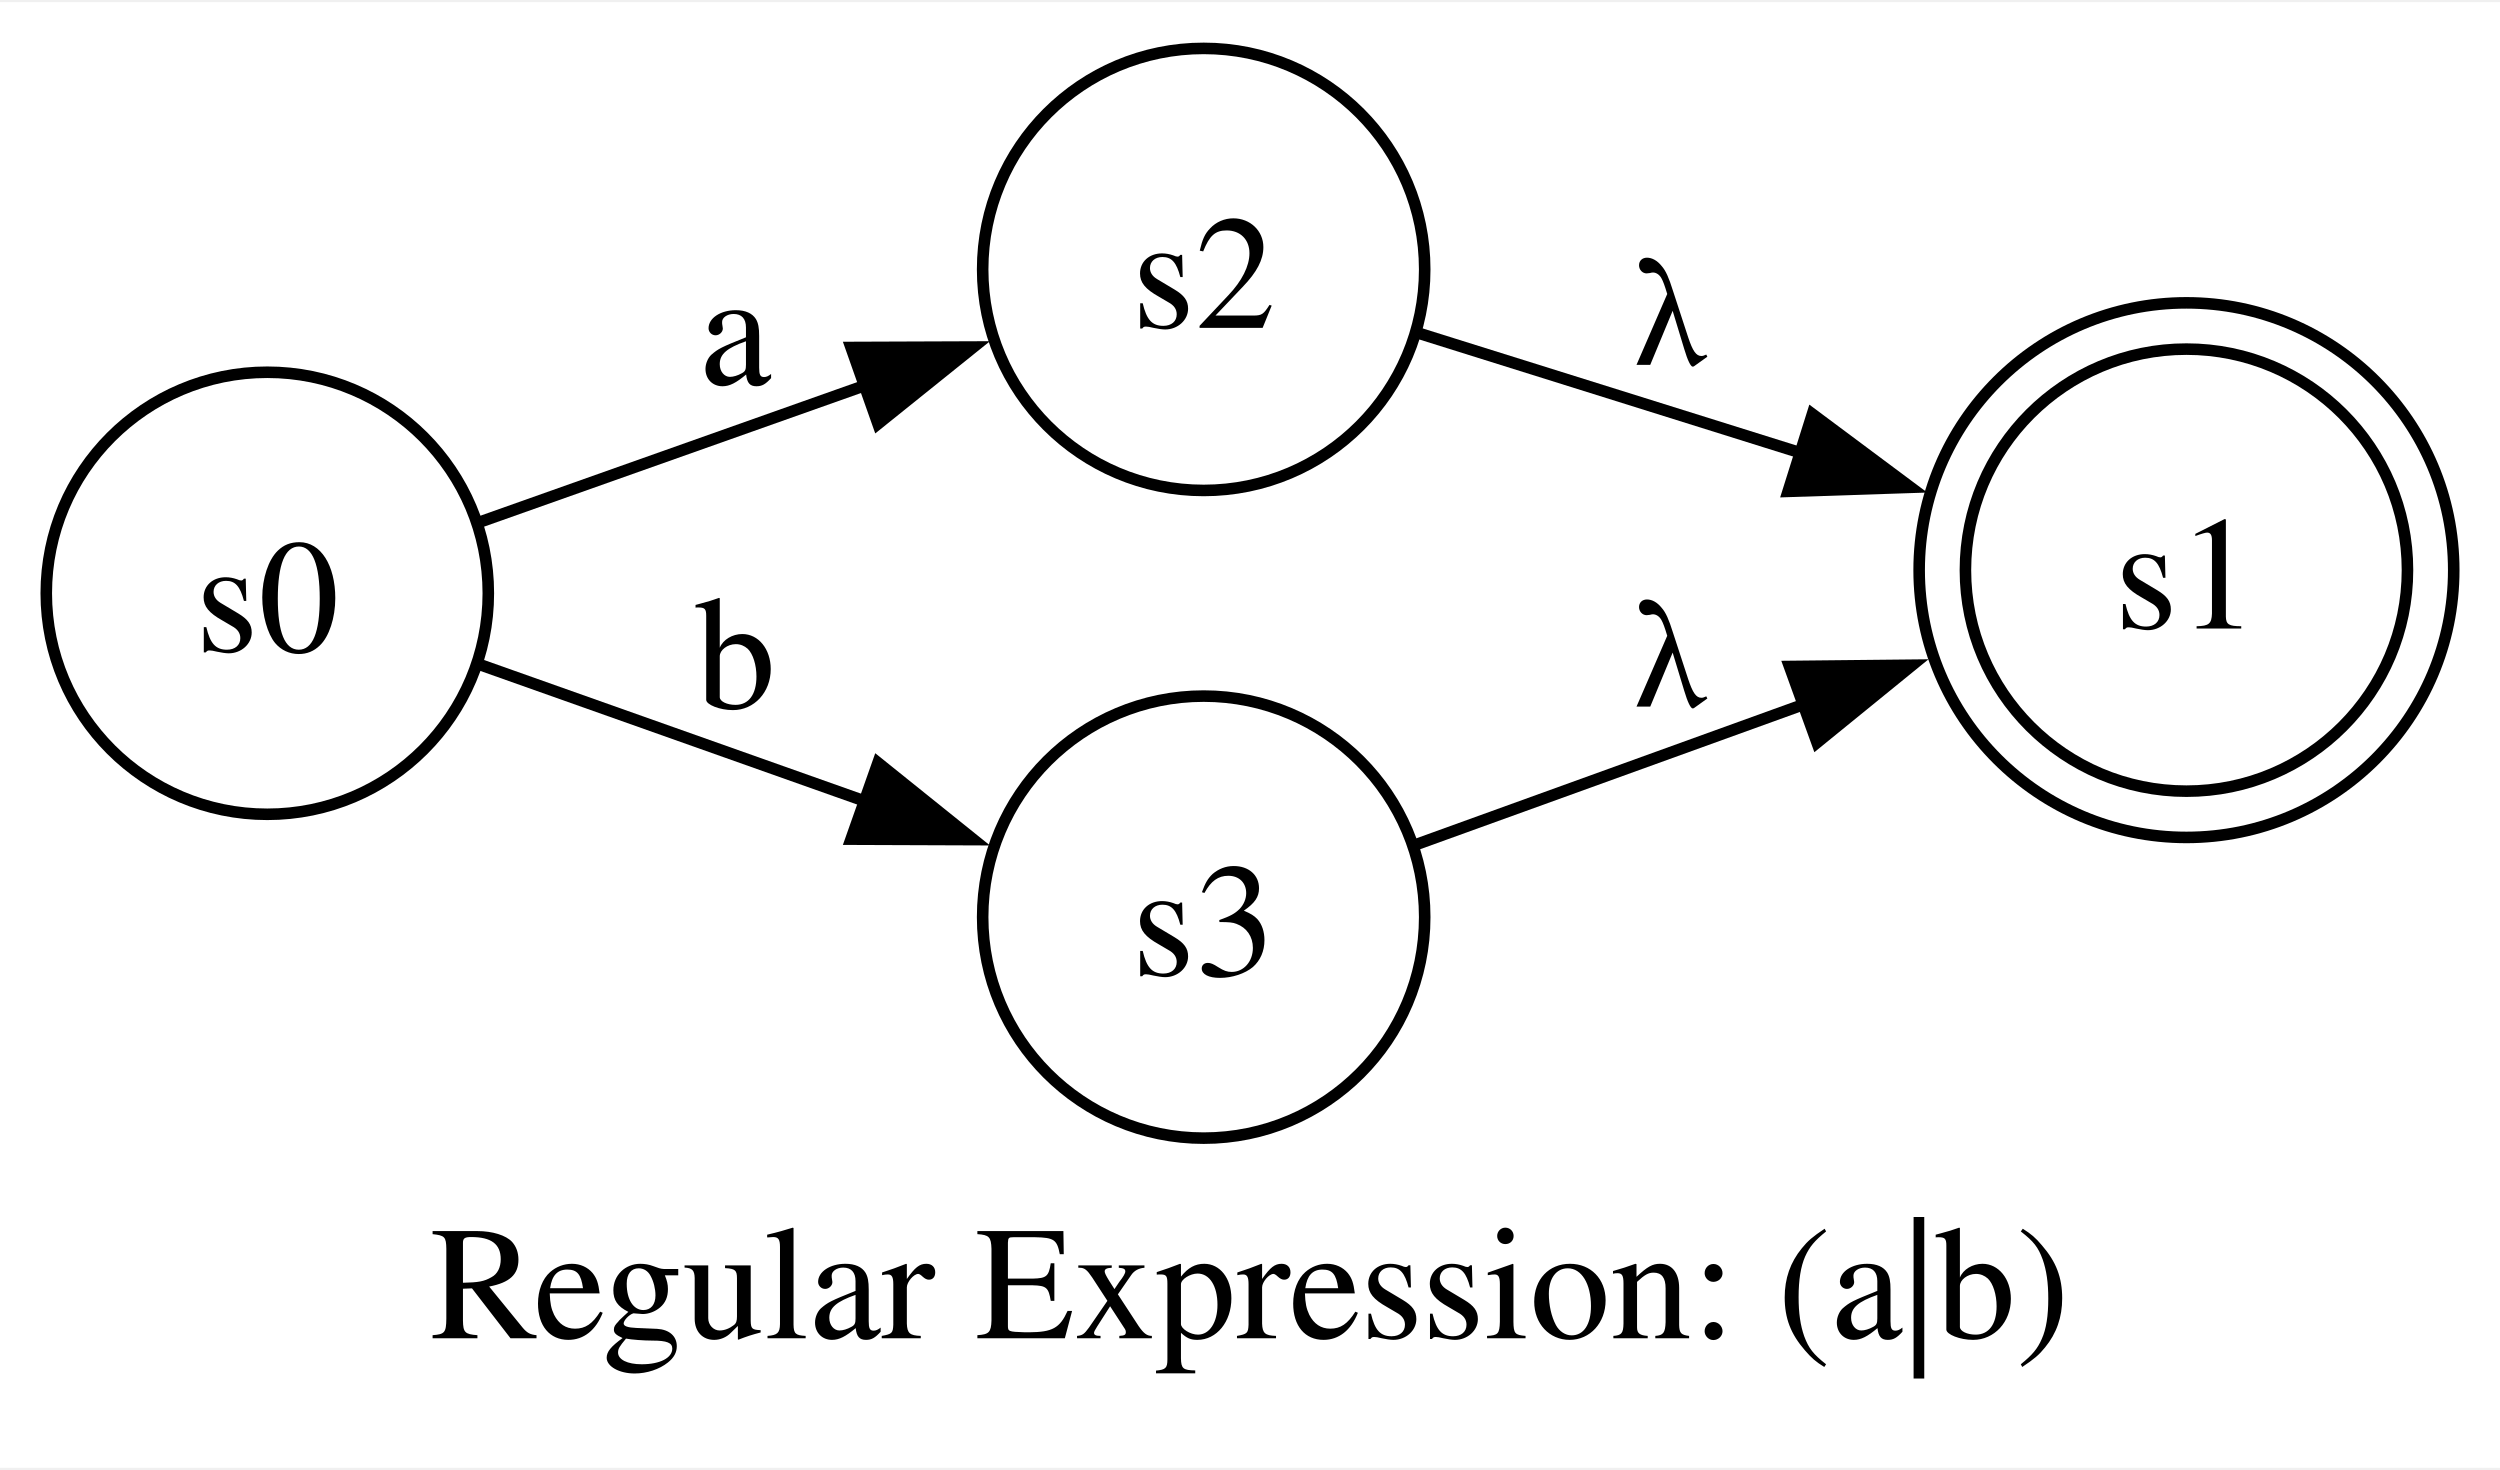
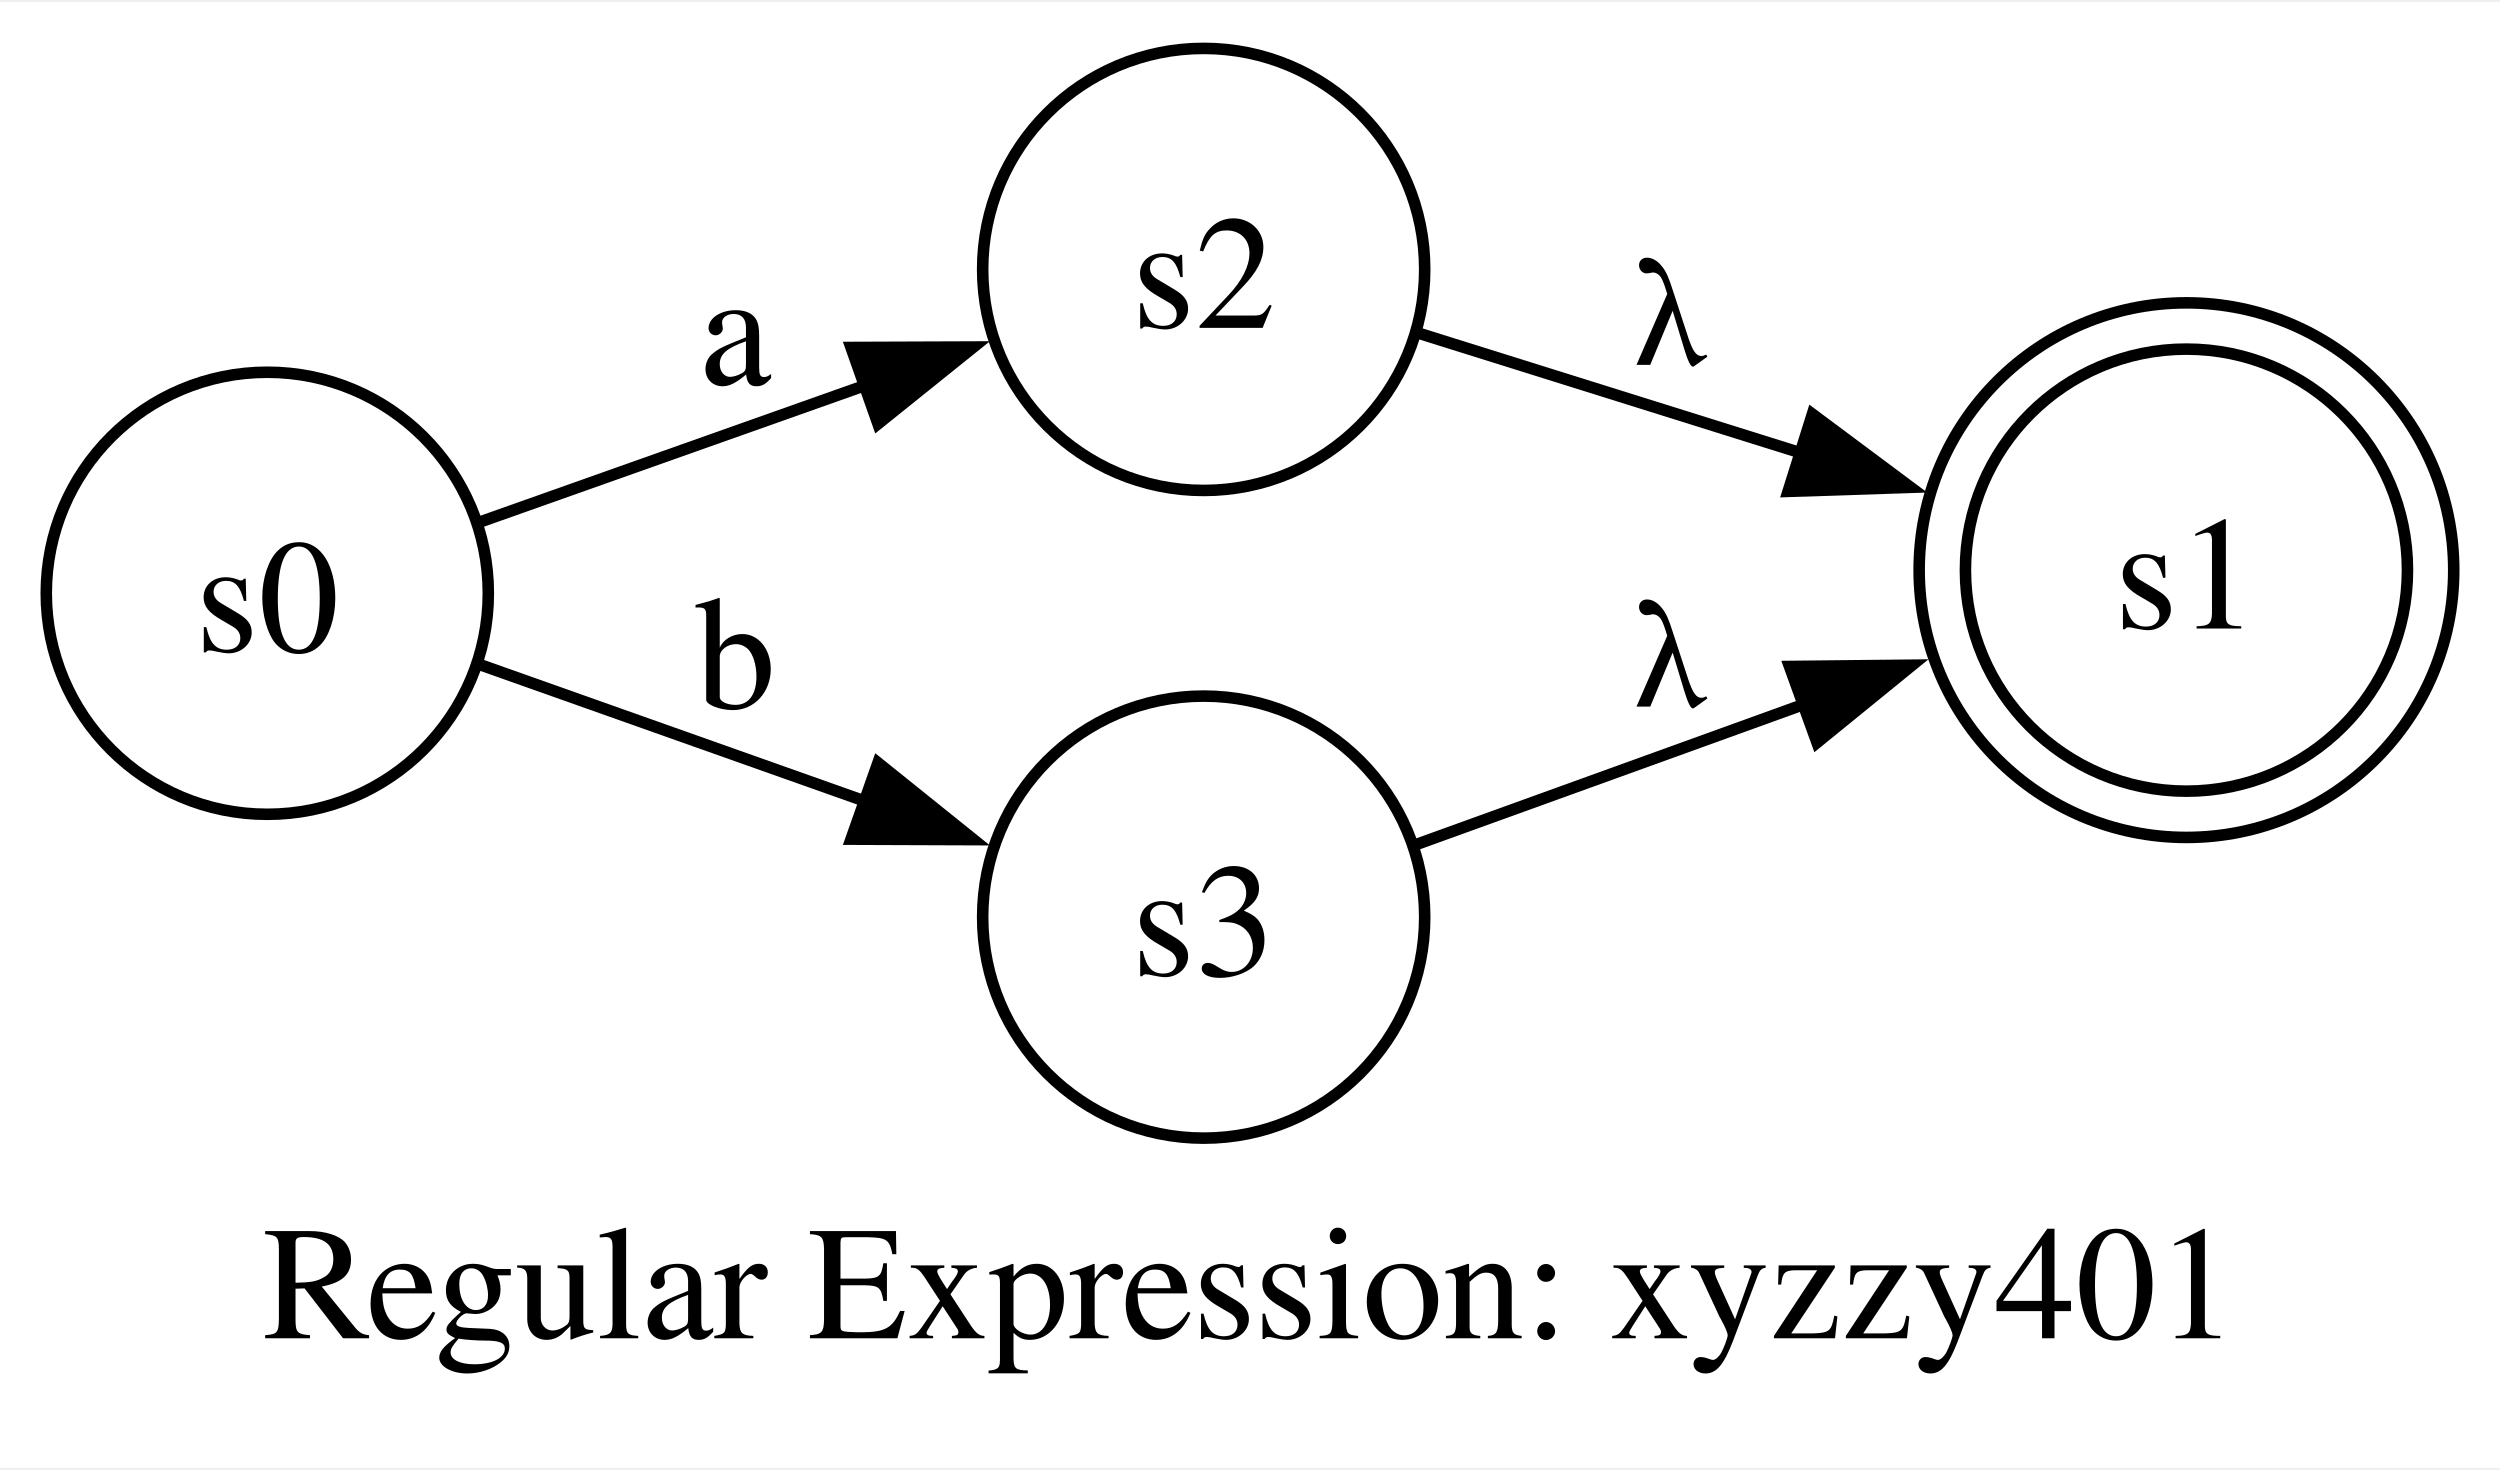
<svg xmlns="http://www.w3.org/2000/svg" width="216pt" height="127pt" viewBox="0.00 0.00 216.15 126.72">
  <g id="graph0" class="graph" transform="scale(1 1) rotate(0) translate(4 122.72)">
    <polygon fill="white" stroke="none" points="-4,4 -4,-122.72 212.15,-122.72 212.15,4 -4,4" />
-     <text text-anchor="middle" x="104.07" y="-7.2" font-family="Times,serif" font-size="14.00">Regular Expression: (a|b)</text>
+     <text text-anchor="middle" x="104.07" y="-7.2" font-family="Times,serif" font-size="14.00">Regular Expression: xyzzy401</text>
    <g id="node1" class="node">
      <ellipse fill="none" stroke="black" cx="185.04" cy="-73.61" rx="19.11" ry="19.11" />
      <ellipse fill="none" stroke="black" cx="185.04" cy="-73.61" rx="23.11" ry="23.11" />
      <text text-anchor="middle" x="185.04" y="-68.56" font-family="Times,serif" font-size="14.00">s1</text>
    </g>
    <g id="node2" class="node">
      <ellipse fill="none" stroke="black" cx="19.11" cy="-71.61" rx="19.11" ry="19.11" />
      <text text-anchor="middle" x="19.11" y="-66.56" font-family="Times,serif" font-size="14.00">s0</text>
    </g>
    <g id="node3" class="node">
      <ellipse fill="none" stroke="black" cx="100.07" cy="-99.61" rx="19.11" ry="19.11" />
      <text text-anchor="middle" x="100.07" y="-94.56" font-family="Times,serif" font-size="14.00">s2</text>
    </g>
    <g id="edge1" class="edge">
      <path fill="none" stroke="black" d="M37.63,-77.82C47.45,-81.3 59.92,-85.72 71.05,-89.67" />
      <polygon fill="black" stroke="black" points="69.58,-92.86 80.17,-92.9 71.91,-86.26 69.58,-92.86" />
      <text text-anchor="middle" x="59.59" y="-89.65" font-family="Times,serif" font-size="14.00">a</text>
    </g>
    <g id="node4" class="node">
      <ellipse fill="none" stroke="black" cx="100.07" cy="-43.61" rx="19.11" ry="19.11" />
      <text text-anchor="middle" x="100.07" y="-38.56" font-family="Times,serif" font-size="14.00">s3</text>
    </g>
    <g id="edge2" class="edge">
      <path fill="none" stroke="black" d="M37.63,-65.39C47.45,-61.91 59.92,-57.49 71.05,-53.54" />
      <polygon fill="black" stroke="black" points="71.91,-56.95 80.17,-50.31 69.58,-50.35 71.91,-56.95" />
      <text text-anchor="middle" x="59.59" y="-61.65" font-family="Times,serif" font-size="14.00">b</text>
    </g>
    <g id="edge3" class="edge">
      <path fill="none" stroke="black" d="M118.67,-94.09C128.3,-91.08 140.54,-87.24 151.81,-83.71" />
      <polygon fill="black" stroke="black" points="152.7,-87.1 161.19,-80.77 150.6,-80.42 152.7,-87.1" />
      <text text-anchor="middle" x="140.56" y="-91.36" font-family="Times,serif" font-size="14.00">λ</text>
    </g>
    <g id="edge4" class="edge">
      <path fill="none" stroke="black" d="M118.26,-49.82C128.05,-53.36 140.61,-57.91 152.14,-62.07" />
      <polygon fill="black" stroke="black" points="150.72,-65.28 161.32,-65.39 153.1,-58.7 150.72,-65.28" />
      <text text-anchor="middle" x="140.56" y="-61.81" font-family="Times,serif" font-size="14.00">λ</text>
    </g>
  </g>
</svg>
